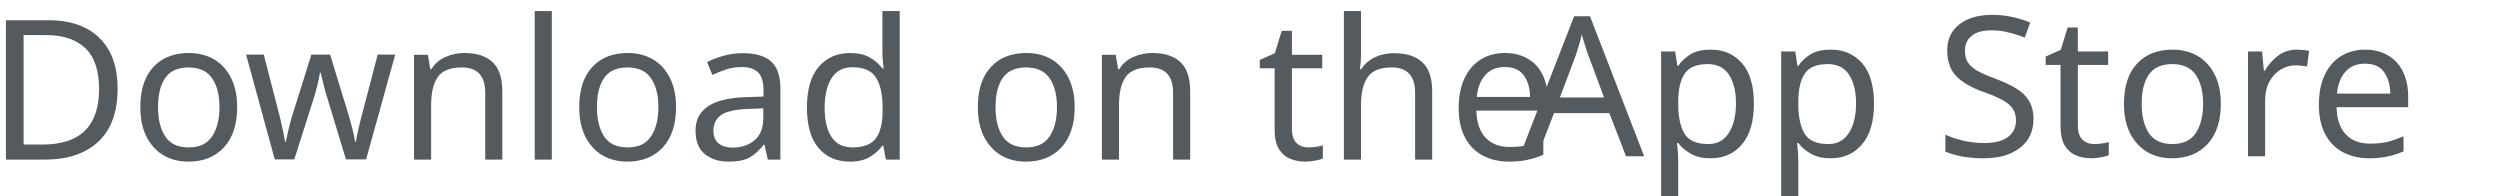
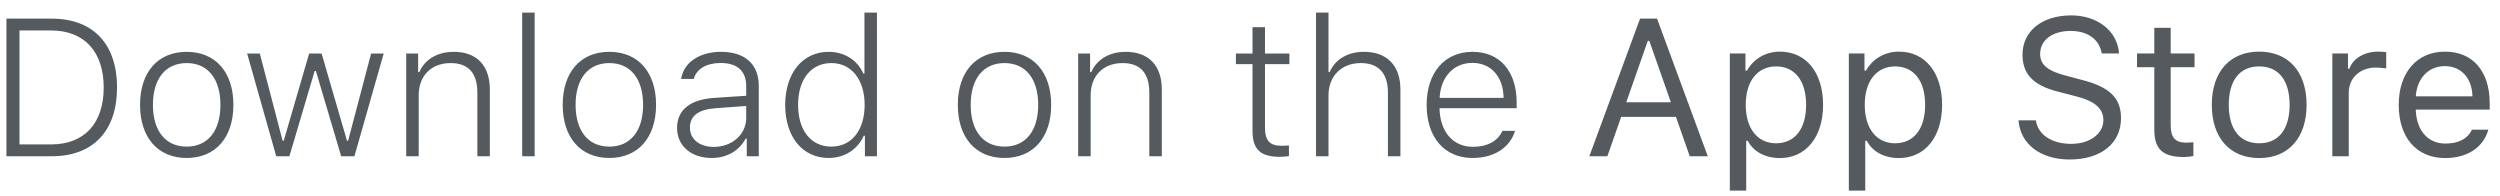
<svg xmlns="http://www.w3.org/2000/svg" width="192px" height="15px" viewBox="0 0 192 15" version="1.1">
  <defs />
  <g id="Web" stroke="none" stroke-width="1" fill="none" fill-rule="evenodd">
-     <g id="Desktop-HD" transform="translate(-431, -575)" font-weight="260" font-family="SF UI Text" line-spacing="9" font-size="15" fill="#555A5F">
-       <text id="download">
-         <tspan x="430" y="587.256">Download on the</tspan>
-         <tspan x="547.708" y="587" font-weight="normal"> App Store</tspan>
-       </text>
+     <g id="Desktop-HD" transform="translate(-431, -575)" fill="#555A5F">
+       <path d="M431.494,576.431 L431.494,587 L434.973,587 C438.203,587 439.99,585 439.99,581.712 C439.99,578.431 438.195,576.431 434.973,576.431 L431.494,576.431 Z M432.497,577.339 L434.914,577.339 C437.492,577.339 438.964,578.987 438.964,581.719 C438.964,584.451 437.5,586.092 434.914,586.092 L432.497,586.092 L432.497,577.339 Z M445.336,586.26 C443.71,586.26 442.744,585.052 442.744,583.052 C442.744,581.053 443.71,579.844 445.336,579.844 C446.962,579.844 447.929,581.053 447.929,583.052 C447.929,585.052 446.962,586.26 445.336,586.26 L445.336,586.26 Z M445.336,587.132 C447.541,587.132 448.925,585.572 448.925,583.052 C448.925,580.533 447.541,578.98 445.336,578.98 C443.132,578.98 441.755,580.533 441.755,583.052 C441.755,585.572 443.132,587.132 445.336,587.132 L445.336,587.132 Z M460.468,579.112 L459.501,579.112 L457.736,585.806 L457.648,585.806 L455.7,579.112 L454.741,579.112 L452.792,585.806 L452.705,585.806 L450.954,579.112 L449.98,579.112 L452.214,587 L453.225,587 L455.166,580.452 L455.261,580.452 L457.202,587 L458.22,587 L460.468,579.112 Z M462.197,587 L463.156,587 L463.156,582.312 C463.156,580.826 464.123,579.844 465.603,579.844 C466.972,579.844 467.661,580.613 467.661,582.115 L467.661,587 L468.62,587 L468.62,581.873 C468.62,580.035 467.609,578.98 465.852,578.98 C464.599,578.98 463.625,579.559 463.208,580.533 L463.112,580.533 L463.112,579.112 L462.197,579.112 L462.197,587 Z M471.103,587 L472.062,587 L472.062,575.97 L471.103,575.97 L471.103,587 Z M477.797,586.26 C476.171,586.26 475.205,585.052 475.205,583.052 C475.205,581.053 476.171,579.844 477.797,579.844 C479.423,579.844 480.39,581.053 480.39,583.052 C480.39,585.052 479.423,586.26 477.797,586.26 L477.797,586.26 Z M477.797,587.132 C480.002,587.132 481.386,585.572 481.386,583.052 C481.386,580.533 480.002,578.98 477.797,578.98 C475.593,578.98 474.216,580.533 474.216,583.052 C474.216,585.572 475.593,587.132 477.797,587.132 L477.797,587.132 Z M485.817,586.282 C484.755,586.282 483.986,585.711 483.986,584.803 C483.986,583.902 484.631,583.404 485.971,583.309 L488.308,583.14 L488.308,584.063 C488.308,585.315 487.231,586.282 485.817,586.282 L485.817,586.282 Z M485.656,587.132 C486.813,587.132 487.78,586.583 488.264,585.645 L488.352,585.645 L488.352,587 L489.274,587 L489.274,581.587 C489.274,579.947 488.227,578.98 486.374,578.98 C484.719,578.98 483.496,579.808 483.312,581.06 L484.287,581.06 C484.477,580.298 485.261,579.837 486.345,579.837 C487.626,579.837 488.308,580.467 488.308,581.595 L488.308,582.356 L485.839,582.518 C484.016,582.642 482.998,583.44 482.998,584.817 C482.998,586.231 484.111,587.132 485.656,587.132 L485.656,587.132 Z M494.643,587.132 C495.852,587.132 496.87,586.48 497.338,585.425 L497.426,585.425 L497.426,587 L498.349,587 L498.349,575.97 L497.39,575.97 L497.39,580.65 L497.302,580.65 C496.855,579.617 495.844,578.98 494.643,578.98 C492.644,578.98 491.303,580.613 491.303,583.06 C491.303,585.506 492.629,587.132 494.643,587.132 L494.643,587.132 Z M494.848,579.844 C496.394,579.844 497.404,581.119 497.404,583.052 C497.404,585 496.401,586.26 494.848,586.26 C493.288,586.26 492.292,585.015 492.292,583.052 C492.292,581.097 493.288,579.844 494.848,579.844 L494.848,579.844 Z M508.142,586.26 C506.516,586.26 505.549,585.052 505.549,583.052 C505.549,581.053 506.516,579.844 508.142,579.844 C509.768,579.844 510.734,581.053 510.734,583.052 C510.734,585.052 509.768,586.26 508.142,586.26 L508.142,586.26 Z M508.142,587.132 C510.346,587.132 511.73,585.572 511.73,583.052 C511.73,580.533 510.346,578.98 508.142,578.98 C505.937,578.98 504.56,580.533 504.56,583.052 C504.56,585.572 505.937,587.132 508.142,587.132 L508.142,587.132 Z M513.803,587 L514.763,587 L514.763,582.312 C514.763,580.826 515.729,579.844 517.209,579.844 C518.579,579.844 519.267,580.613 519.267,582.115 L519.267,587 L520.227,587 L520.227,581.873 C520.227,580.035 519.216,578.98 517.458,578.98 C516.206,578.98 515.231,579.559 514.814,580.533 L514.719,580.533 L514.719,579.112 L513.803,579.112 L513.803,587 Z M527.192,577.09 L527.192,579.112 L525.917,579.112 L525.917,579.925 L527.192,579.925 L527.192,585.037 C527.192,586.473 527.792,587.044 529.301,587.044 C529.47,587.044 529.821,587.022 529.99,586.993 L529.99,586.172 C529.829,586.187 529.558,586.194 529.404,586.194 C528.518,586.194 528.151,585.784 528.151,584.817 L528.151,579.925 L530.026,579.925 L530.026,579.112 L528.151,579.112 L528.151,577.09 L527.192,577.09 Z M532.07,587 L533.029,587 L533.029,582.312 C533.029,580.862 534.011,579.844 535.505,579.844 C536.882,579.844 537.592,580.628 537.592,582.115 L537.592,587 L538.552,587 L538.552,581.873 C538.552,580.049 537.534,578.98 535.754,578.98 C534.501,578.98 533.542,579.559 533.117,580.533 L533.029,580.533 L533.029,575.97 L532.07,575.97 L532.07,587 Z M544.082,579.83 C545.51,579.83 546.455,580.892 546.477,582.518 L541.562,582.518 C541.65,580.892 542.646,579.83 544.082,579.83 L544.082,579.83 Z M546.381,585.052 C546.044,585.828 545.239,586.275 544.118,586.275 C542.595,586.275 541.606,585.132 541.555,583.353 L541.555,583.309 L547.48,583.309 L547.48,582.884 C547.48,580.474 546.191,578.98 544.089,578.98 C541.943,578.98 540.566,580.584 540.566,583.06 C540.566,585.55 541.928,587.132 544.096,587.132 C545.751,587.132 546.967,586.333 547.355,585.052 L546.381,585.052 Z M560.773,587 L562.158,587 L558.261,576.431 L556.958,576.431 L553.061,587 L554.445,587 L555.507,583.975 L559.711,583.975 L560.773,587 Z M557.551,578.138 L557.668,578.138 L559.323,582.854 L555.896,582.854 L557.551,578.138 Z M567.695,578.965 C566.618,578.965 565.673,579.515 565.168,580.423 L565.051,580.423 L565.051,579.104 L563.85,579.104 L563.85,589.637 L565.109,589.637 L565.109,585.813 L565.227,585.813 C565.659,586.648 566.567,587.139 567.695,587.139 C569.702,587.139 571.013,585.521 571.013,583.052 C571.013,580.569 569.709,578.965 567.695,578.965 L567.695,578.965 Z M567.395,586.004 C565.974,586.004 565.073,584.861 565.073,583.052 C565.073,581.236 565.974,580.101 567.402,580.101 C568.845,580.101 569.709,581.207 569.709,583.052 C569.709,584.898 568.845,586.004 567.395,586.004 L567.395,586.004 Z M576.835,578.965 C575.759,578.965 574.814,579.515 574.309,580.423 L574.191,580.423 L574.191,579.104 L572.99,579.104 L572.99,589.637 L574.25,589.637 L574.25,585.813 L574.367,585.813 C574.799,586.648 575.708,587.139 576.835,587.139 C578.842,587.139 580.153,585.521 580.153,583.052 C580.153,580.569 578.85,578.965 576.835,578.965 L576.835,578.965 Z M576.535,586.004 C575.114,586.004 574.213,584.861 574.213,583.052 C574.213,581.236 575.114,580.101 576.542,580.101 C577.985,580.101 578.85,581.207 578.85,583.052 C578.85,584.898 577.985,586.004 576.535,586.004 L576.535,586.004 Z M586.02,584.239 C586.159,586.062 587.705,587.249 589.946,587.249 C592.363,587.249 593.894,586.011 593.894,584.07 C593.894,582.518 593.015,581.668 590.825,581.119 L589.719,580.826 C588.261,580.452 587.683,579.976 587.683,579.148 C587.683,578.079 588.613,577.376 590.019,577.376 C591.337,577.376 592.231,578.021 592.414,579.104 L593.74,579.104 C593.63,577.398 592.106,576.182 590.063,576.182 C587.829,576.182 586.328,577.398 586.328,579.192 C586.328,580.694 587.155,581.558 589.067,582.042 L590.422,582.393 C591.879,582.759 592.539,583.331 592.539,584.231 C592.539,585.279 591.491,586.048 590.07,586.048 C588.569,586.048 587.514,585.345 587.353,584.239 L586.02,584.239 Z M596.45,577.134 L596.45,579.104 L595.124,579.104 L595.124,580.159 L596.45,580.159 L596.45,584.949 C596.45,586.458 597.102,587.059 598.728,587.059 C598.977,587.059 599.204,587.029 599.453,586.985 L599.453,585.923 C599.218,585.945 599.108,585.953 598.881,585.953 C598.061,585.953 597.709,585.557 597.709,584.627 L597.709,580.159 L599.541,580.159 L599.541,579.104 L597.709,579.104 L597.709,577.134 L596.45,577.134 Z M604.506,586.004 C603.012,586.004 602.17,584.92 602.17,583.052 C602.17,581.177 603.012,580.101 604.506,580.101 C606,580.101 606.843,581.177 606.843,583.052 C606.843,584.92 606,586.004 604.506,586.004 L604.506,586.004 Z M604.506,587.139 C606.755,587.139 608.146,585.586 608.146,583.052 C608.146,580.511 606.755,578.965 604.506,578.965 C602.258,578.965 600.866,580.511 600.866,583.052 C600.866,585.586 602.258,587.139 604.506,587.139 L604.506,587.139 Z M610.124,587 L611.384,587 L611.384,582.107 C611.384,580.994 612.255,580.188 613.457,580.188 C613.706,580.188 614.16,580.232 614.262,580.262 L614.262,579.002 C614.101,578.98 613.837,578.965 613.632,578.965 C612.585,578.965 611.677,579.507 611.442,580.276 L611.325,580.276 L611.325,579.104 L610.124,579.104 L610.124,587 Z M618.767,580.079 C620.019,580.079 620.854,581.001 620.883,582.4 L616.533,582.4 C616.628,581.001 617.507,580.079 618.767,580.079 L618.767,580.079 Z M620.847,584.957 C620.517,585.652 619.829,586.026 618.811,586.026 C617.47,586.026 616.599,585.037 616.533,583.477 L616.533,583.418 L622.209,583.418 L622.209,582.935 C622.209,580.481 620.913,578.965 618.781,578.965 C616.613,578.965 615.222,580.577 615.222,583.06 C615.222,585.557 616.591,587.139 618.781,587.139 C620.51,587.139 621.726,586.312 622.106,584.957 L620.847,584.957 Z" id="download" />
    </g>
  </g>
</svg>
